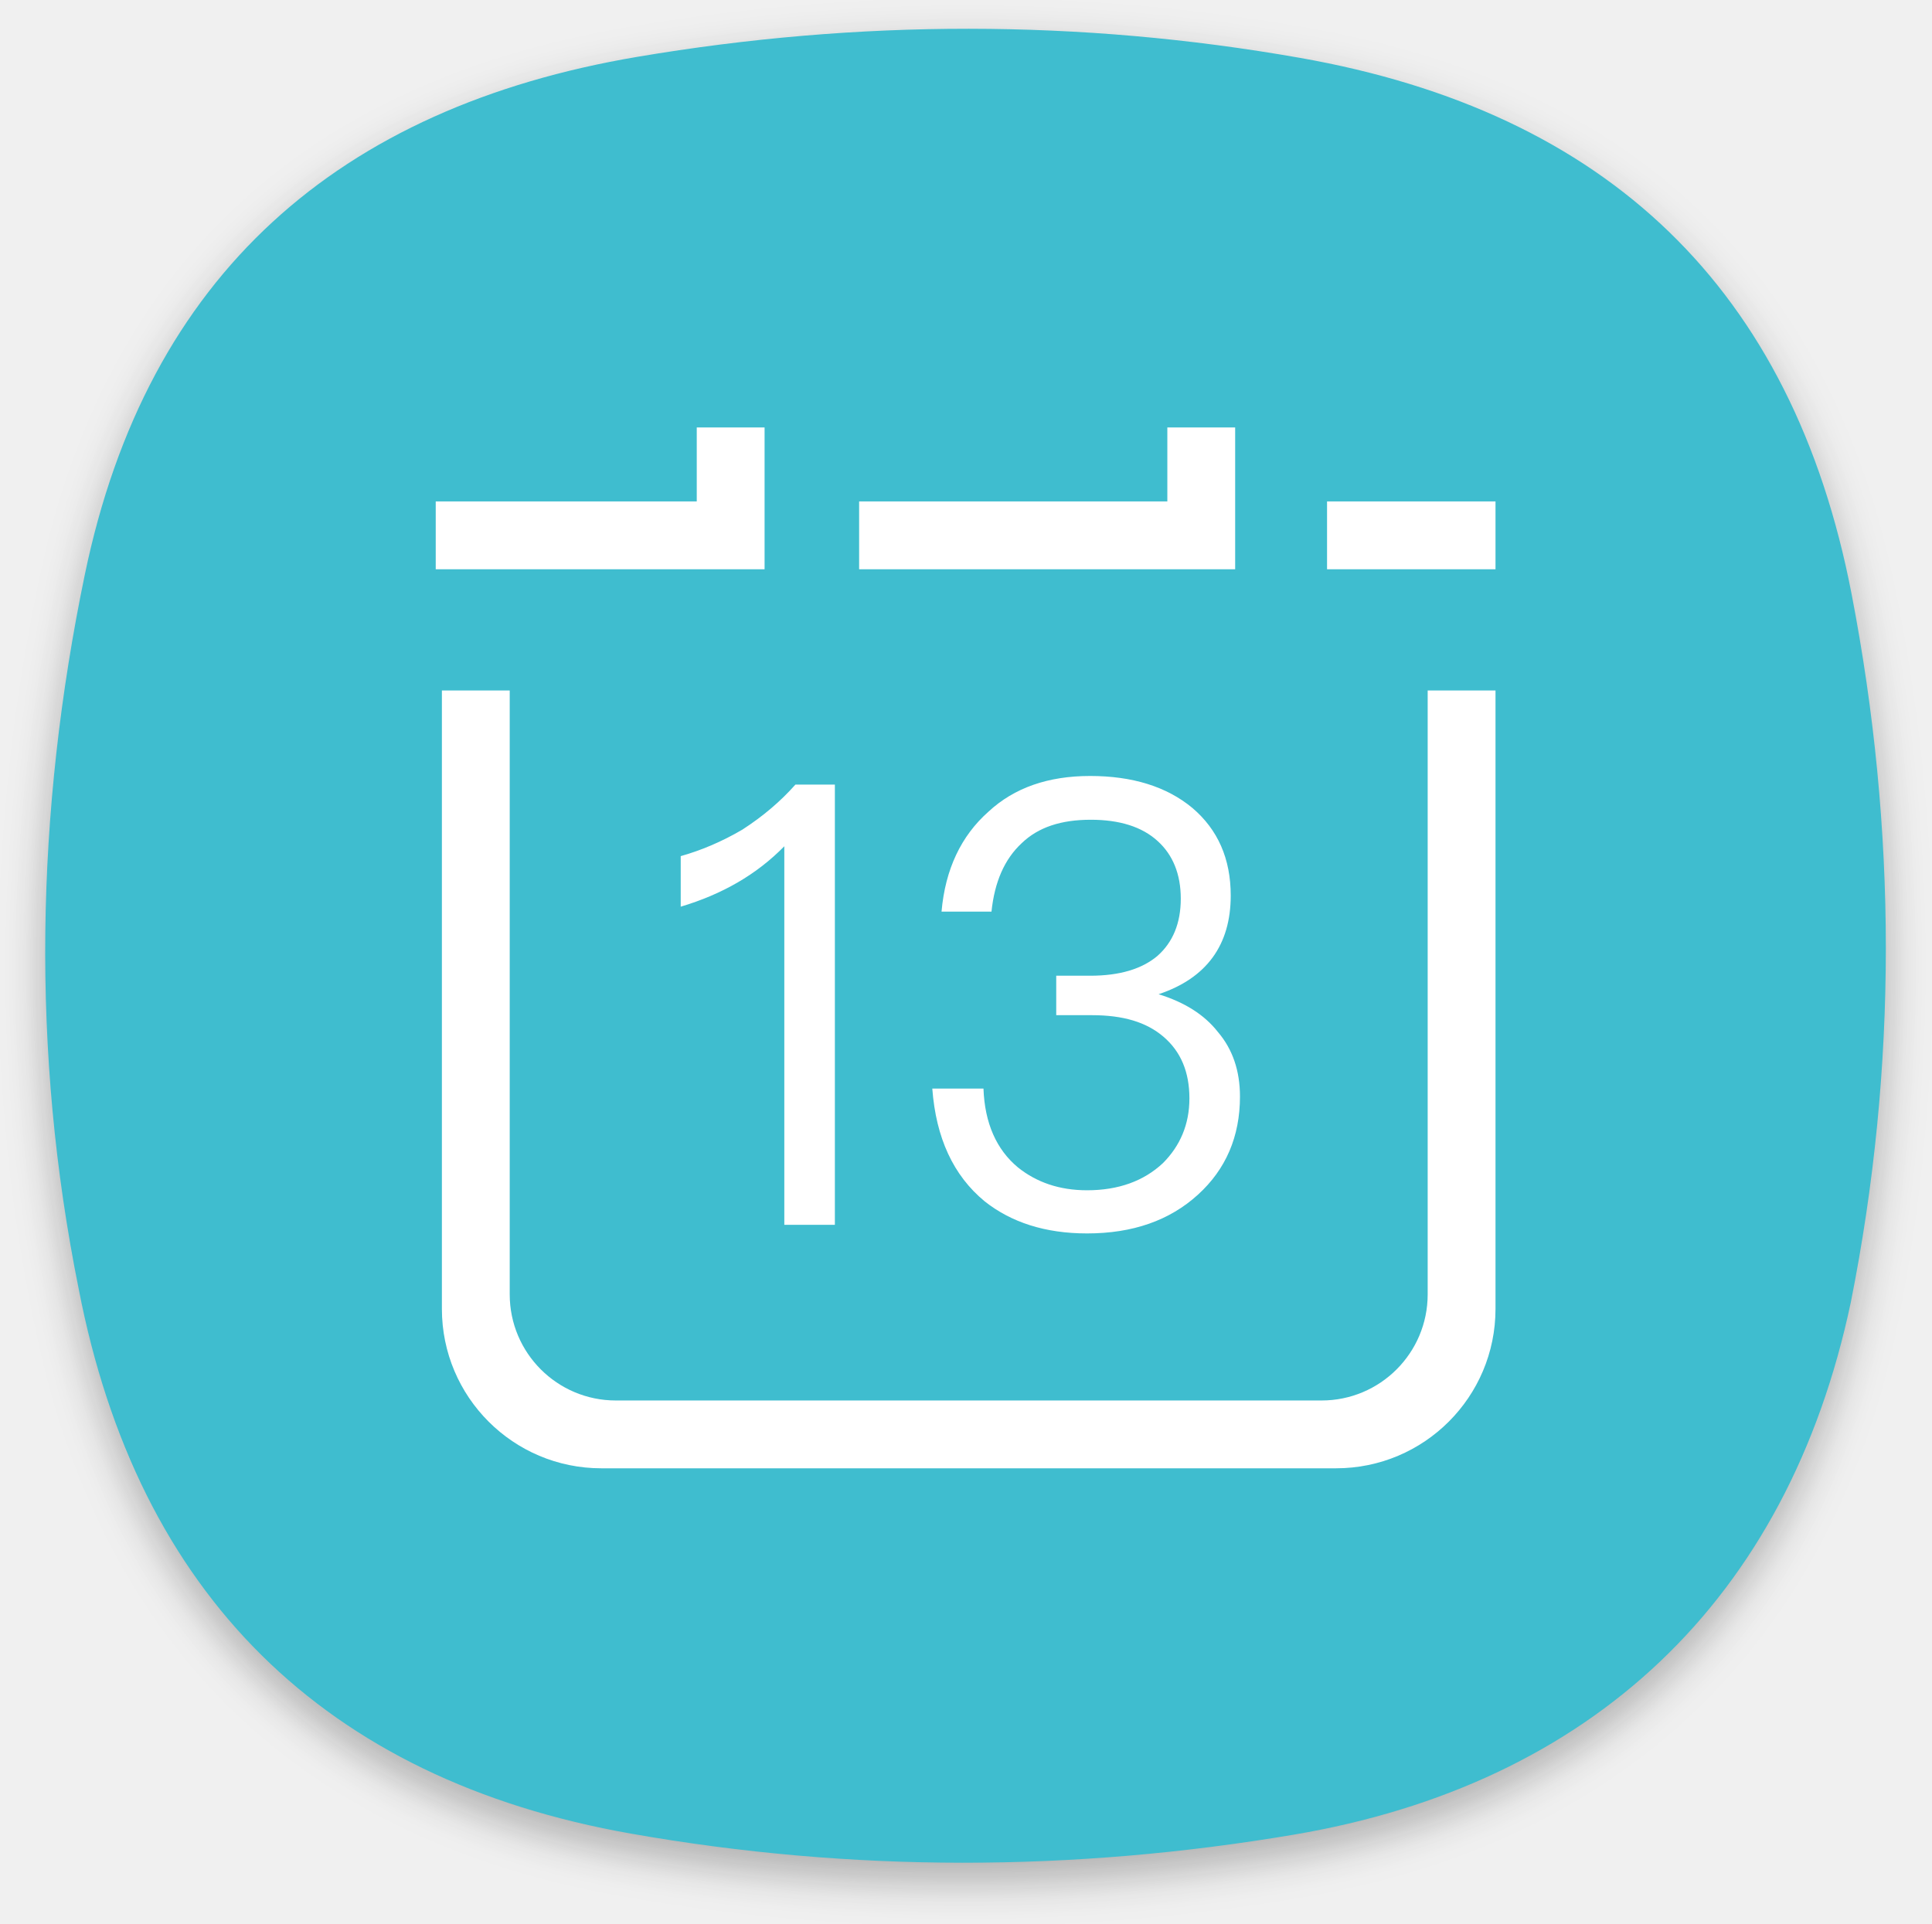
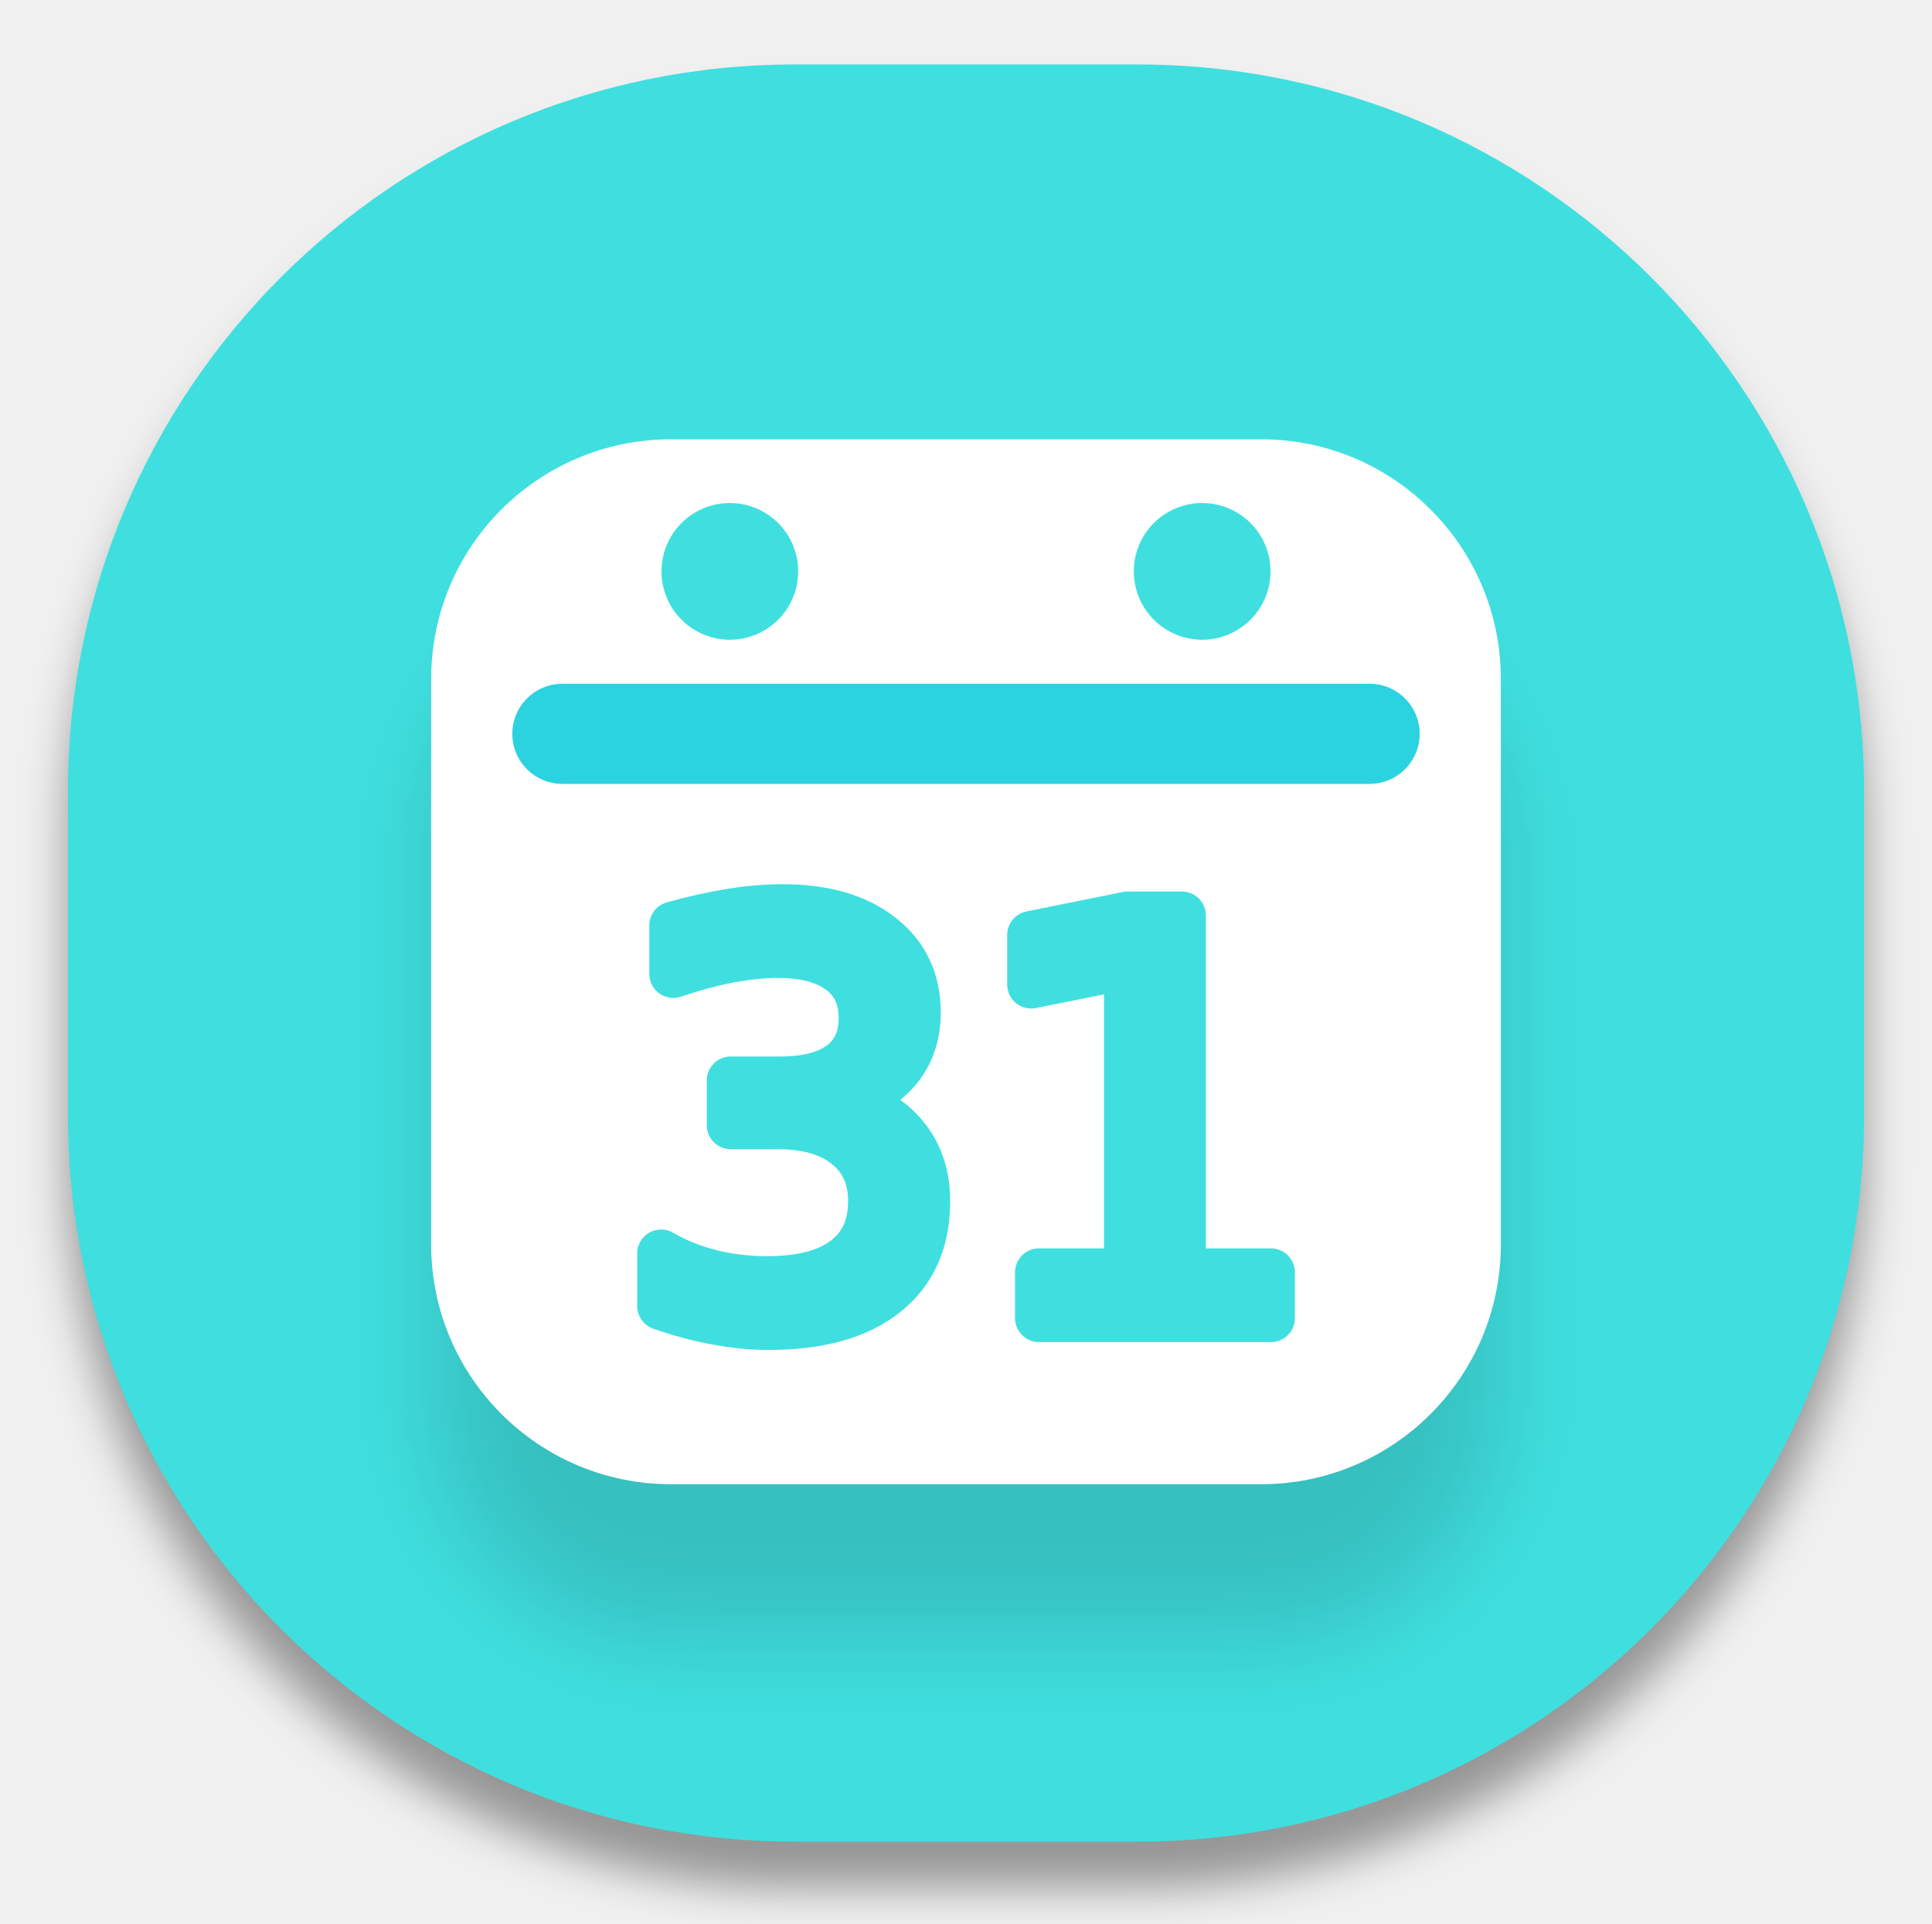
- <svg xmlns="http://www.w3.org/2000/svg" xmlns:xlink="http://www.w3.org/1999/xlink" width="470px" height="468px" viewBox="0 0 470 468" version="1.1">
-   <defs>
-     <path d="M9.635 132.808C24.782 59.782 71.388 19.109 144.085 6.822c53.74-9.081 107.5-9.196 161.15.255 74.852 13.185 119.85 56.23 134.185 130.36 11.075 57.29 11.249 115.191-.174 172.427-15.324 72.52-63.132 117.285-135.561 129.527-53.74 9.08-107.5 9.195-161.15-.255-74.852-13.186-120.05-58.38-134.384-132.509-11.64-57.668-10.52-115.935 1.484-173.82z" id="path-1" />
-     <filter x="-5.9%" y="-3.9%" width="111.8%" height="111.9%" filterUnits="objectBoundingBox" id="filter-2">
-       <feOffset dx="0" dy="5" in="SourceAlpha" result="shadowOffsetOuter1" />
-       <feGaussianBlur stdDeviation="4" in="shadowOffsetOuter1" result="shadowBlurOuter1" />
-       <feColorMatrix values="0 0 0 0 0 0 0 0 0 0 0 0 0 0 0 0 0 0 0.078 0" type="matrix" in="shadowBlurOuter1" result="shadowMatrixOuter1" />
-       <feOffset dx="0" dy="4" in="SourceAlpha" result="shadowOffsetOuter2" />
-       <feGaussianBlur stdDeviation="5.5" in="shadowOffsetOuter2" result="shadowBlurOuter2" />
-       <feColorMatrix values="0 0 0 0 0 0 0 0 0 0 0 0 0 0 0 0 0 0 0.211 0" type="matrix" in="shadowBlurOuter2" result="shadowMatrixOuter2" />
-       <feMerge>
-         <feMergeNode in="shadowMatrixOuter1" />
-         <feMergeNode in="shadowMatrixOuter2" />
+ <svg xmlns="http://www.w3.org/2000/svg" width="470mm" height="468mm" viewBox="0 0 470 468" version="1.1" id="svg8">
+   <defs id="defs2">
+     <rect x="151.809" y="203.125" width="180.674" height="137.911" id="rect2179" />
+     <filter style="color-interpolation-filters:sRGB" id="filter1233" x="-0.029" width="1.059" y="-0.03" height="1.059">
+       <feGaussianBlur stdDeviation="5.356" id="feGaussianBlur1235" />
+     </filter>
+     <filter x="-0.059" y="-0.039" width="1.118" height="1.119" filterUnits="objectBoundingBox" id="filter-2">
+       <feOffset dx="0" dy="5" in="SourceAlpha" result="shadowOffsetOuter1" id="feOffset5" />
+       <feGaussianBlur stdDeviation="4" in="shadowOffsetOuter1" result="shadowBlurOuter1" id="feGaussianBlur7" />
+       <feColorMatrix values="0 0 0 0 0 0 0 0 0 0 0 0 0 0 0 0 0 0 0.078 0" type="matrix" in="shadowBlurOuter1" result="shadowMatrixOuter1" id="feColorMatrix9" />
+       <feOffset dx="0" dy="4" in="SourceAlpha" result="shadowOffsetOuter2" id="feOffset11" />
+       <feGaussianBlur stdDeviation="5.5" in="shadowOffsetOuter2" result="shadowBlurOuter2" id="feGaussianBlur13" />
+       <feColorMatrix values="0 0 0 0 0 0 0 0 0 0 0 0 0 0 0 0 0 0 0.211 0" type="matrix" in="shadowBlurOuter2" result="shadowMatrixOuter2" id="feColorMatrix15" />
+       <feMerge id="feMerge21">
+         <feMergeNode in="shadowMatrixOuter1" id="feMergeNode17" />
+         <feMergeNode in="shadowMatrixOuter2" id="feMergeNode19" />
      </feMerge>
    </filter>
+     <filter style="color-interpolation-filters:sRGB" id="filter1163" x="-0.111" width="1.221" y="-0.113" height="1.226">
+       <feGaussianBlur stdDeviation="11.994" id="feGaussianBlur1165" />
+     </filter>
  </defs>
-   <g id="S8-/-S8+-icons" stroke="none" stroke-width="1" fill="none" fill-rule="evenodd">
-     <g id="icons" transform="translate(-21, -26)">
-       <g id="calendar" transform="translate(32, 33)">
-         <use fill="#000" fill-opacity="1" filter="url(#filter-2)" xlink:href="#path-1" />
-         <use fill="#3FBDCF" fill-rule="evenodd" xlink:href="#path-1" />
-         <path d="M158.5 97H175v34.5H95V115h63.5V97zm151.996 236.745c14.26 0 25.817-11.56 25.817-25.818V161h16.5v150.462c0 21.42-17.363 38.783-38.782 38.783H135.283c-21.419 0-38.783-17.364-38.783-38.783V161H113v146.927c0 14.258 11.56 25.818 25.818 25.818h171.678zm1.337-202.245V115h40.98v16.5h-40.98zm-22.353 0H198V115h74.98V97h16.5v34.5z" fill="#FFF" />
-         <path d="M182.5 183.9c-3.6 4.05-7.8 7.65-12.9 10.95-5.1 3-10.2 5.1-15 6.45v12.3c10.05-3 18.45-7.8 25.2-14.7V291h12.3V183.9h-9.6zm71.7-2.1c-10.2 0-18.45 2.85-24.75 8.7-6.6 5.85-10.5 13.95-11.4 24.3h12.15c.75-7.2 3.15-12.75 7.35-16.65 4.05-3.9 9.6-5.7 16.8-5.7 6.9 0 12.45 1.65 16.35 5.25 3.6 3.3 5.55 7.95 5.55 13.95 0 6-1.95 10.65-5.7 13.95-3.75 3.15-9.15 4.8-16.35 4.8h-8.25v9.6h8.7c7.5 0 13.2 1.65 17.4 5.25 4.2 3.6 6.3 8.55 6.3 15 0 6.3-2.25 11.55-6.45 15.75-4.65 4.35-10.8 6.6-18.45 6.6-6.75 0-12.3-1.95-16.8-5.55-5.25-4.35-8.1-10.8-8.4-19.2H215.8c.9 12 5.1 21.15 12.75 27.45 6.45 5.1 14.7 7.8 24.9 7.8 11.1 0 20.1-3.15 27-9.45 6.75-6.15 10.2-14.1 10.2-23.85 0-6.3-1.8-11.55-5.4-15.75-3.3-4.2-8.1-7.2-14.4-9.15 11.7-3.9 17.55-12 17.55-24 0-9-3.15-16.05-9.3-21.3-6.3-5.25-14.7-7.8-24.9-7.8z" id="13" fill="#FFF" />
-       </g>
+   <g id="layer1">
+     <rect style="fill:#000000;fill-opacity:0.375;fill-rule:evenodd;stroke:none;stroke-width:5.159;stroke-linecap:round;stroke-linejoin:round;filter:url(#filter1233)" id="rect833-6" width="436.94" height="432.405" x="16.53" y="26.793" ry="176.841" />
+     <rect style="fill:#3fdfdf;fill-opacity:1;fill-rule:evenodd;stroke:none;stroke-width:5.159;stroke-linecap:round;stroke-linejoin:round" id="rect833" width="436.94" height="432.405" x="16.53" y="15.681" ry="176.841" />
+     <rect style="fill:#000000;fill-opacity:0.137;fill-rule:evenodd;stroke-width:3.221;stroke-linecap:round;stroke-linejoin:round;filter:url(#filter1163)" id="rect914-0" width="260.224" height="254.245" x="104.888" y="145.364" ry="58.346" />
+     <rect style="fill:#ffffff;fill-opacity:1;fill-rule:evenodd;stroke-width:3.221;stroke-linecap:round;stroke-linejoin:round" id="rect914" width="260.224" height="254.245" x="104.888" y="106.878" ry="58.346" />
+     <g aria-label="31" id="text2177" style="font-style:normal;font-weight:normal;font-size:10.583px;line-height:1.25;font-family:sans-serif;white-space:pre;shape-inside:url(#rect2179);fill:#3fdfdf;fill-opacity:1;stroke:#3fdfdf;stroke-width:0.918;stroke-linecap:round;stroke-linejoin:round;stroke-miterlimit:4;stroke-dasharray:none;stroke-opacity:1" transform="matrix(12.69726,0,0,12.69726,-1776.966,-2377.31)">
+       <path d="m 156.103,208.329 q 0.749,0.16 1.168,0.667 0.424,0.506 0.424,1.251 0,1.142 -0.785,1.767 -0.785,0.625 -2.232,0.625 -0.486,0 -1.003,-0.098 -0.512,-0.093 -1.059,-0.284 v -1.008 q 0.434,0.253 0.951,0.382 0.517,0.129 1.08,0.129 0.982,0 1.493,-0.388 0.517,-0.388 0.517,-1.127 0,-0.682 -0.481,-1.065 -0.475,-0.388 -1.328,-0.388 h -0.899 v -0.858 h 0.941 q 0.77,0 1.178,-0.305 0.408,-0.31 0.408,-0.889 0,-0.594 -0.424,-0.909 -0.419,-0.32 -1.204,-0.32 -0.429,0 -0.92,0.093 -0.491,0.093 -1.08,0.289 v -0.93 q 0.594,-0.165 1.111,-0.248 0.522,-0.083 0.982,-0.083 1.189,0 1.881,0.543 0.692,0.537 0.692,1.457 0,0.641 -0.367,1.085 -0.367,0.439 -1.044,0.61 z" id="path2183" style="fill:#3fdfdf;fill-opacity:1;stroke:#3fdfdf;stroke-width:0.918;stroke-linecap:round;stroke-linejoin:round;stroke-miterlimit:4;stroke-dasharray:none;stroke-opacity:1" />
+       <path d="m 159.855,211.61 h 1.705 v -5.886 l -1.855,0.372 v -0.951 l 1.845,-0.372 h 1.044 v 6.837 h 1.705 v 0.878 h -4.444 z" id="path2185" style="fill:#3fdfdf;fill-opacity:1;stroke:#3fdfdf;stroke-width:0.918;stroke-linecap:round;stroke-linejoin:round;stroke-miterlimit:4;stroke-dasharray:none;stroke-opacity:1" />
+     </g>
+     <rect style="fill:#2bd3e0;fill-opacity:1;fill-rule:evenodd;stroke:none;stroke-width:6.929;stroke-linecap:round;stroke-linejoin:round" id="rect850" width="220.738" height="24.367" x="124.631" y="166.36" ry="12.183" />
+     <g id="g886" transform="translate(11.23827,6.35)" style="stroke:#3fdfdf;stroke-opacity:1;stroke-width:6.8;stroke-miterlimit:4;stroke-dasharray:none;stroke-linejoin:round;stroke-linecap:round">
+       <circle style="fill:#3fdfdf;fill-opacity:1;fill-rule:evenodd;stroke:#3fdfdf;stroke-width:6.8;stroke-linecap:round;stroke-linejoin:round;stroke-opacity:1;stroke-miterlimit:4;stroke-dasharray:none" id="path852" cx="166.31" cy="132.67" r="13.229" />
+       <circle style="fill:#3fdfdf;fill-opacity:1;fill-rule:evenodd;stroke:#3fdfdf;stroke-width:6.8;stroke-linecap:round;stroke-linejoin:round;stroke-opacity:1;stroke-miterlimit:4;stroke-dasharray:none" id="path852-8" cx="281.214" cy="132.669" r="13.229" />
    </g>
  </g>
</svg>
